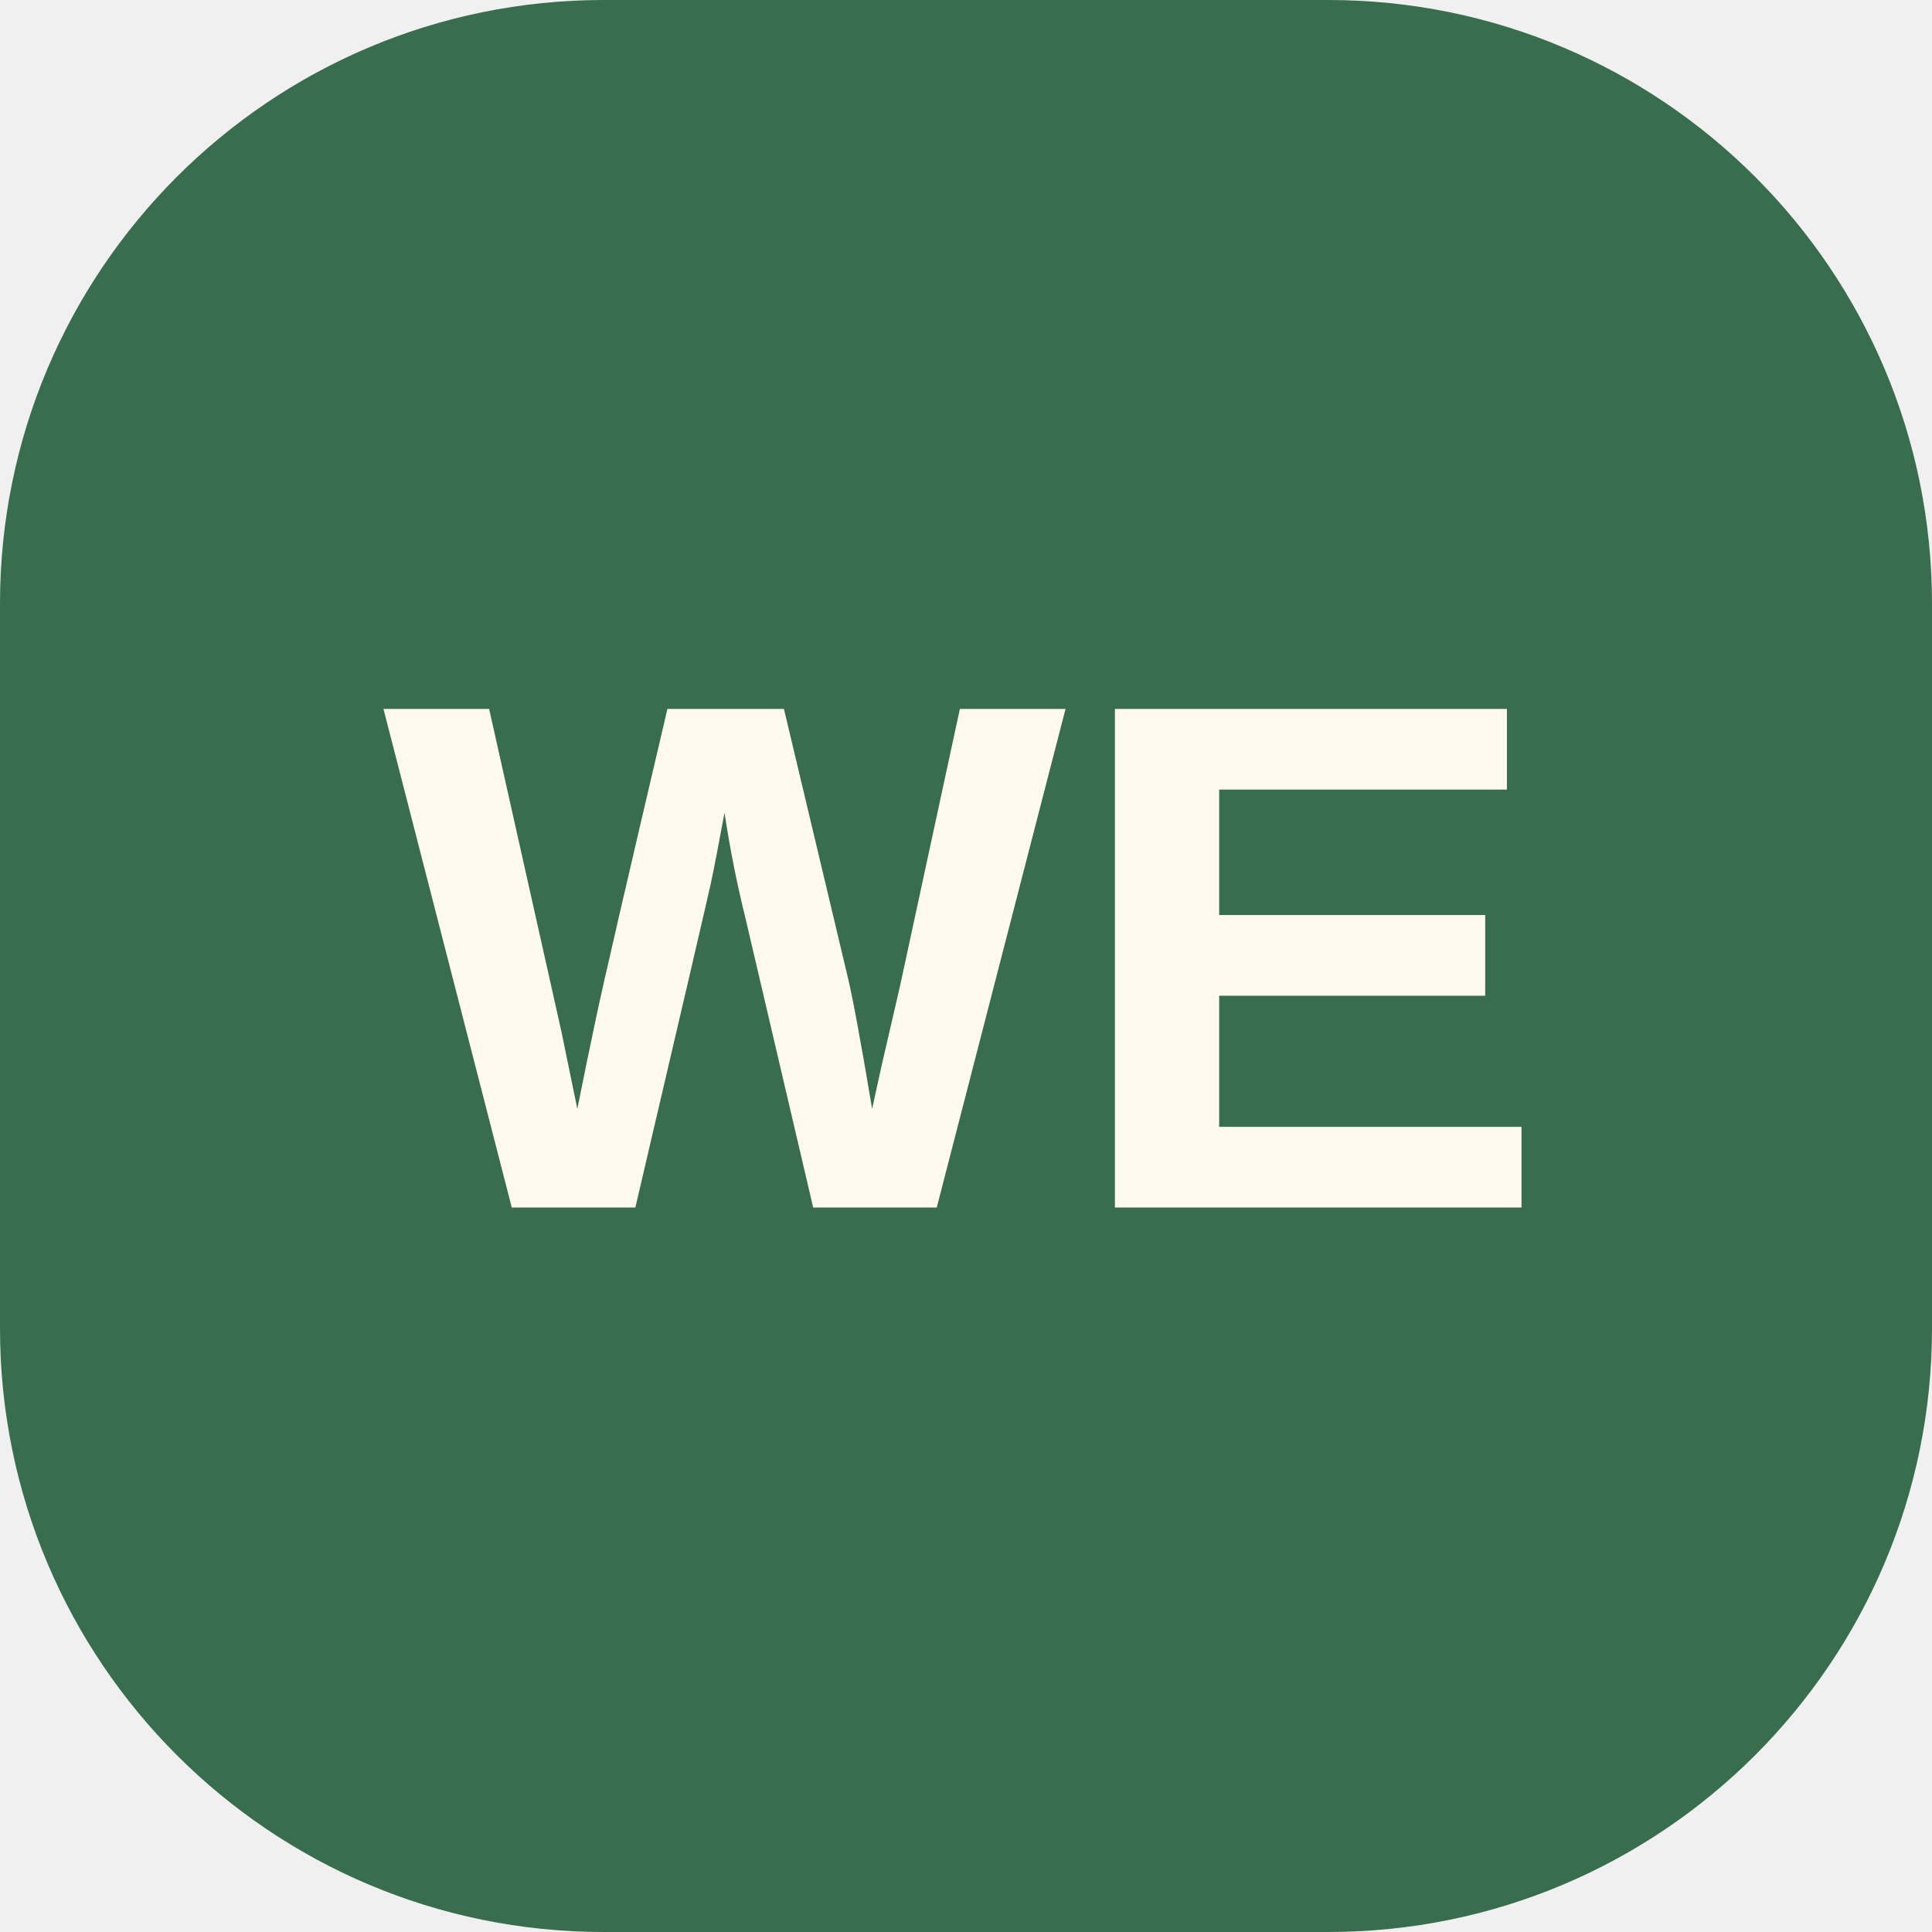
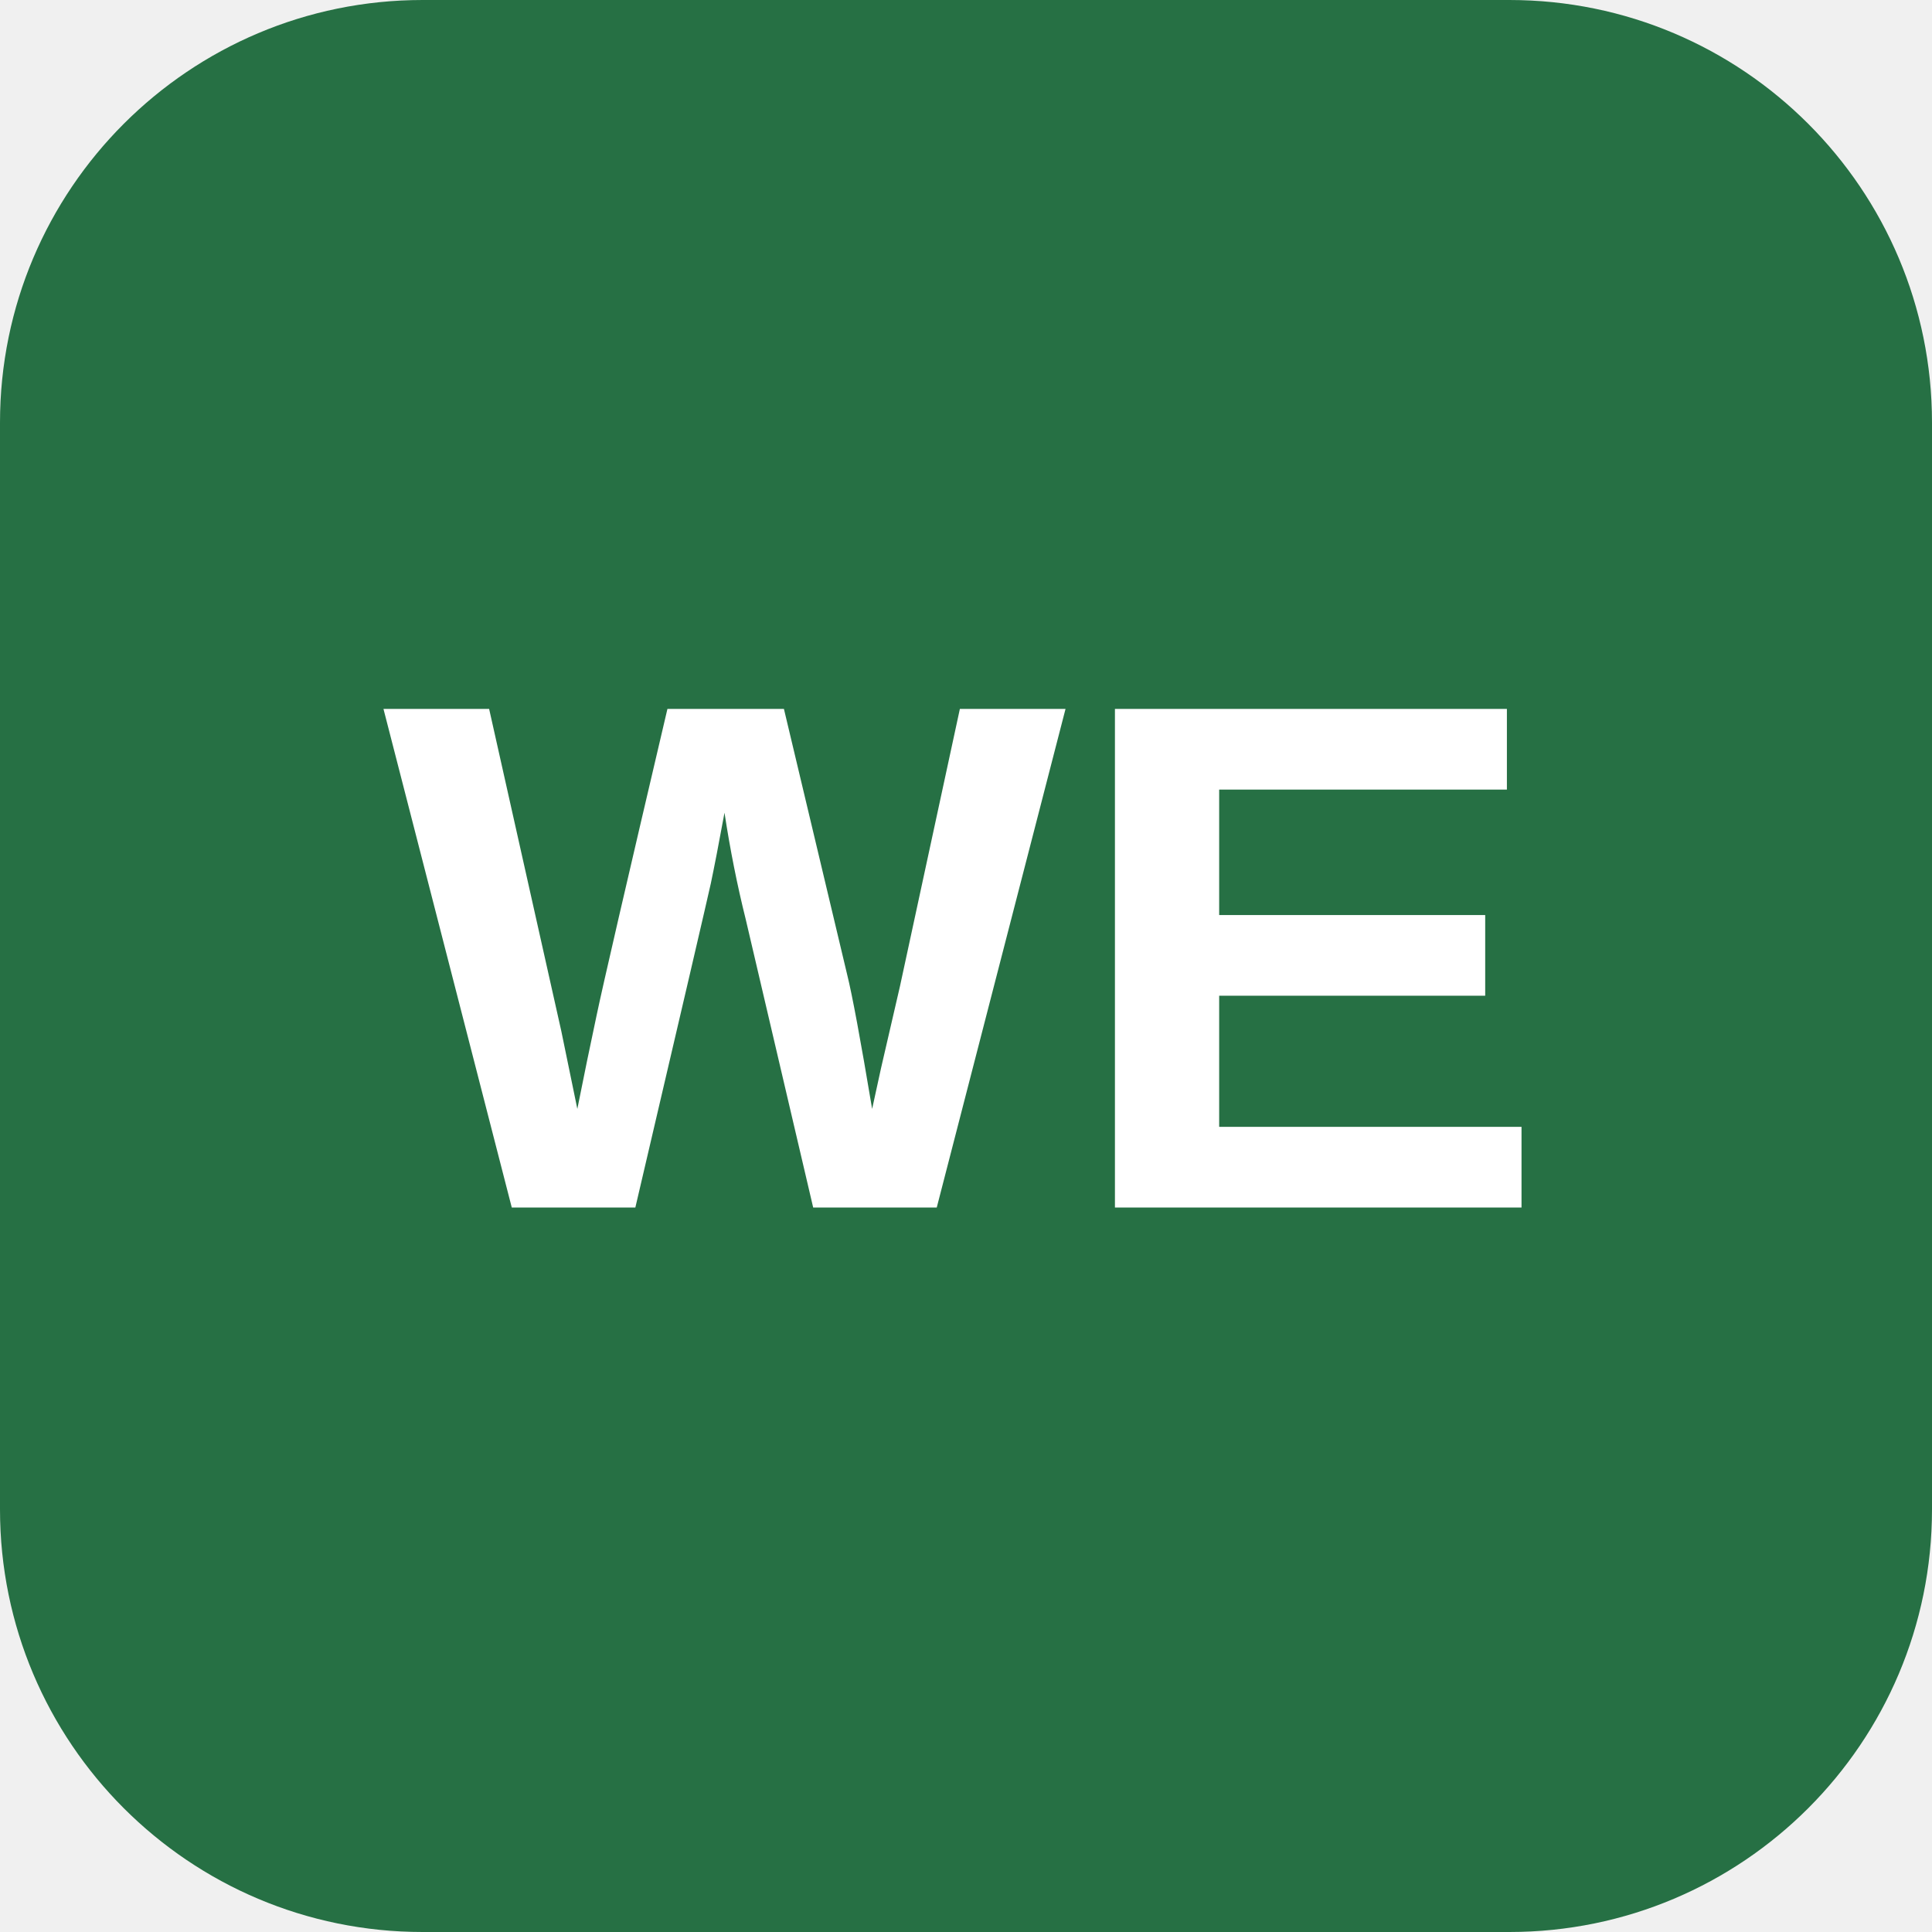
<svg xmlns="http://www.w3.org/2000/svg" viewBox="0 0 64 64">
-   <rect width="64" height="64" rx="20" fill="#386e4d" />
-   <text x="32" y="40" text-anchor="middle" font-family="Arial,sans-serif" font-weight="700" font-size="24" fill="#fffaf0">WE</text>
+   <rect width="64" height="64" rx="14" fill="#267044" />
+   <text x="32" y="40" text-anchor="middle" font-family="Arial,sans-serif" font-weight="700" font-size="24" fill="#ffffff">WE</text>
</svg>
